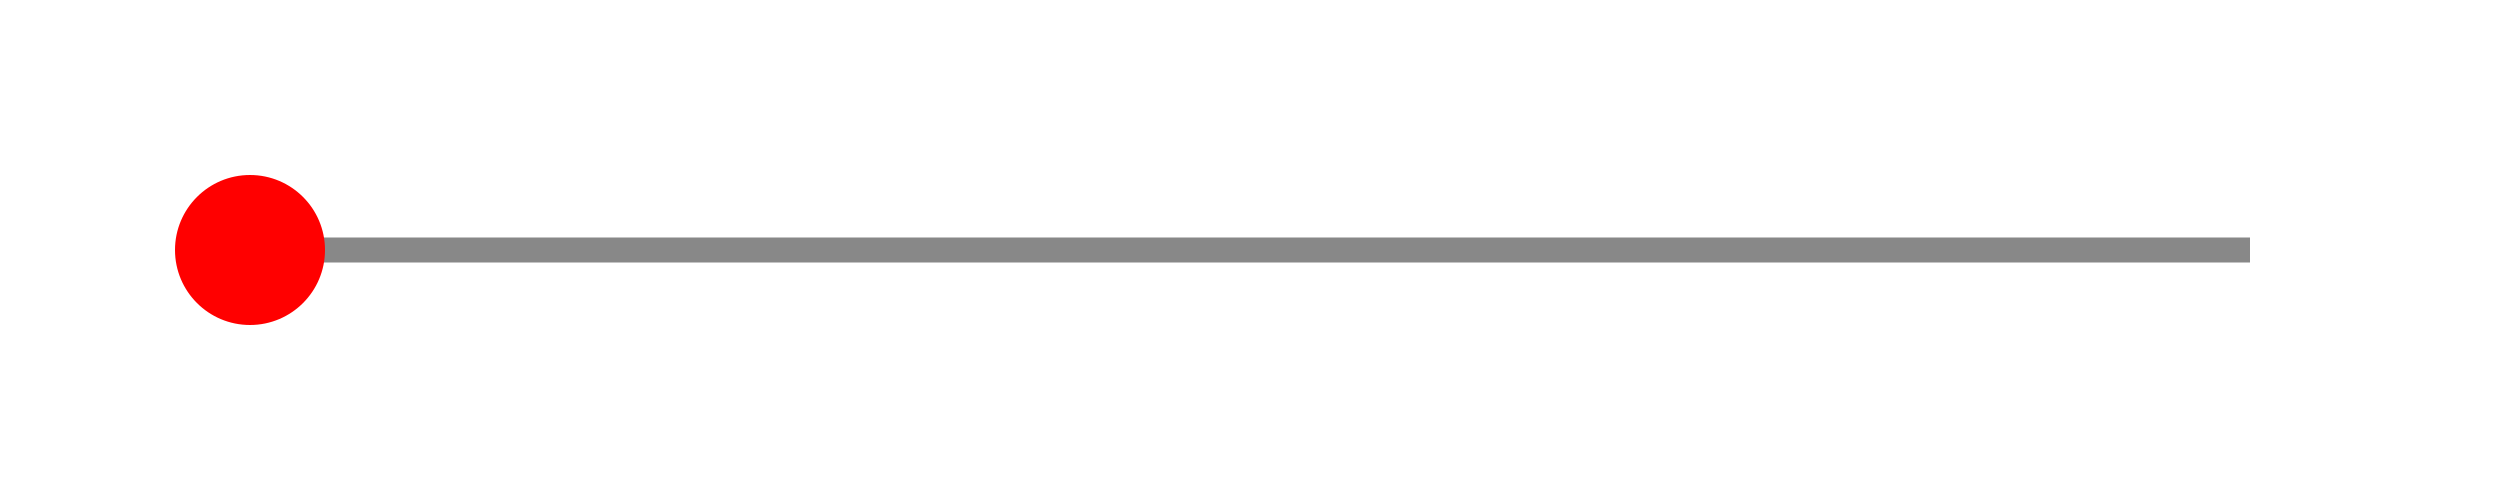
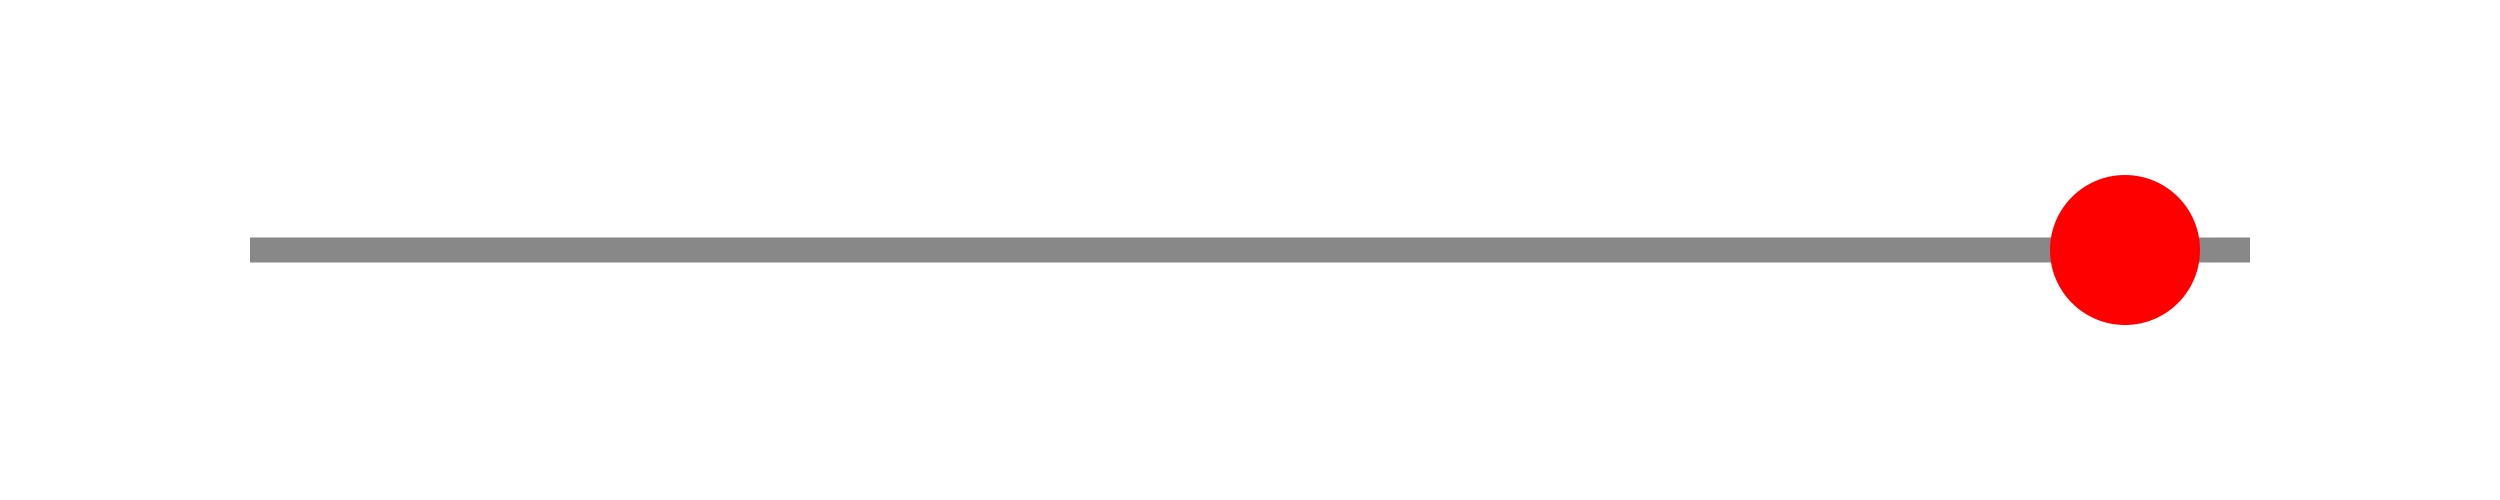
<svg xmlns="http://www.w3.org/2000/svg" viewBox="0 0 100 20" width="400" height="80">
  <line x1="10" y1="10" x2="90" y2="10" stroke="#888" stroke-width="1" />
-   <circle id="dot" cx="10" cy="10" r="3" fill="red" />
+   <circle id="dot" cx="85" cy="10" r="3" fill="red" />
</svg>
